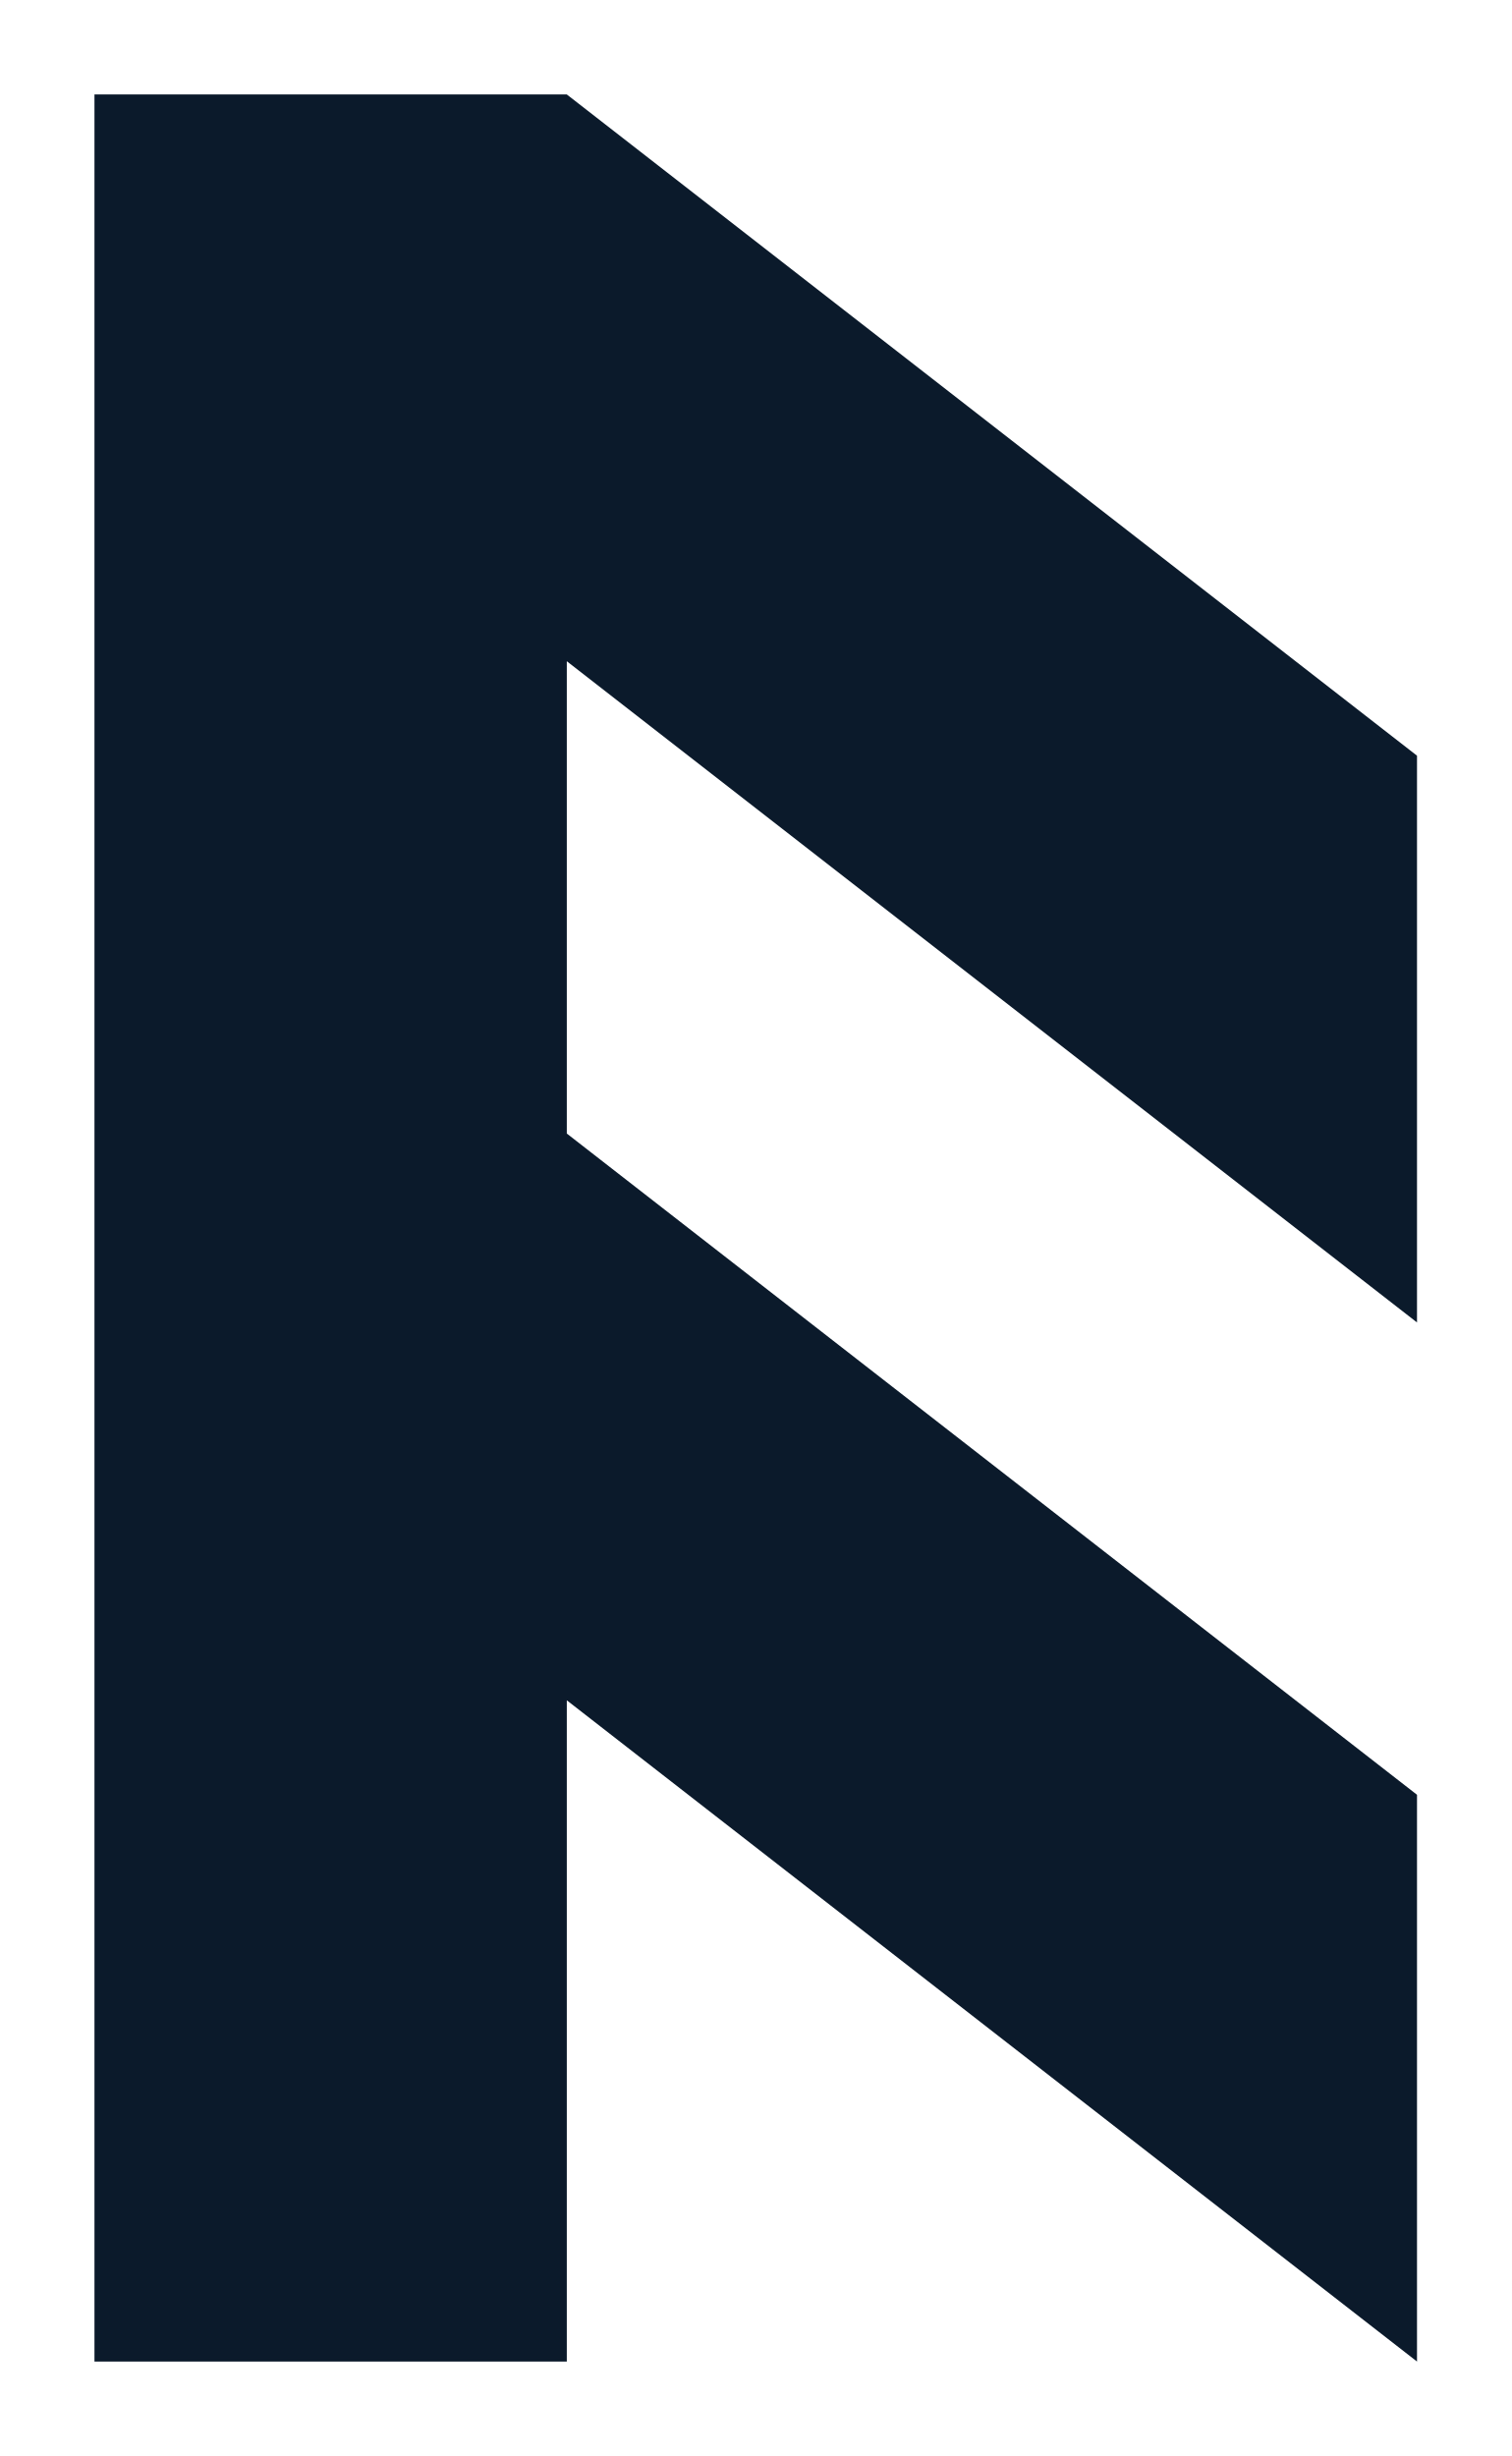
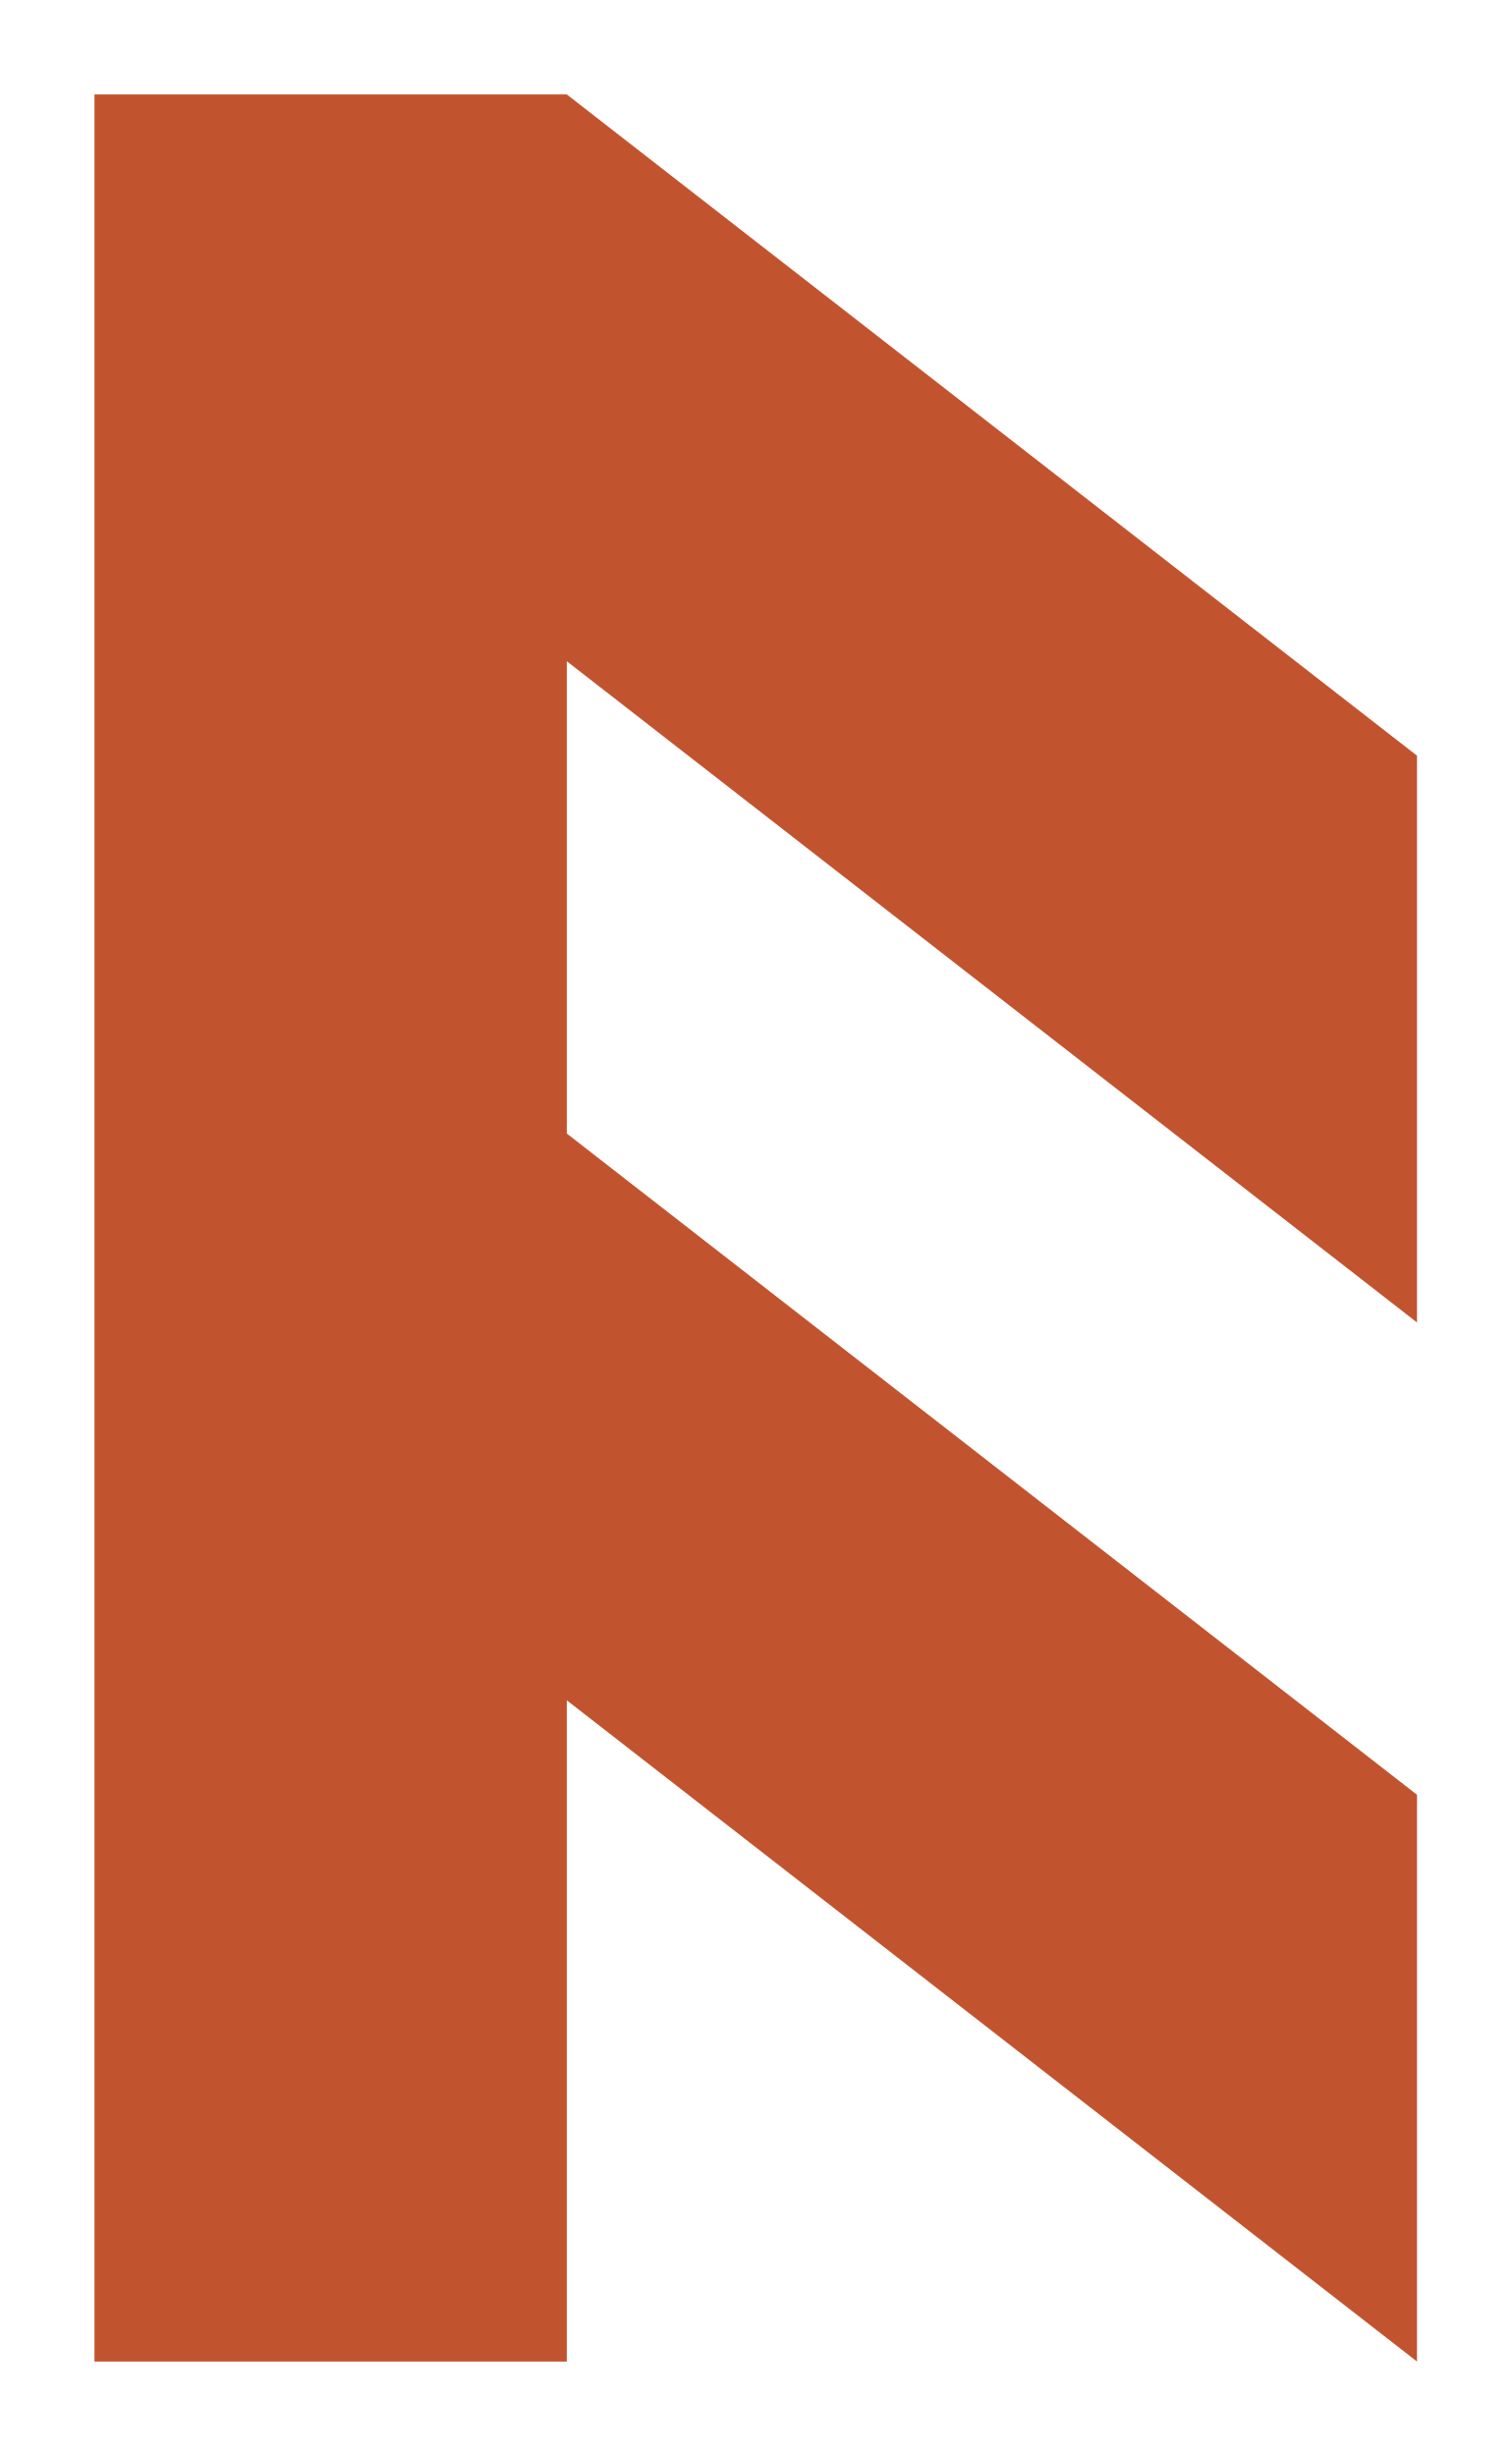
<svg xmlns="http://www.w3.org/2000/svg" viewBox="16 6 32 52" width="32" height="52" role="img" aria-label="Svipall">
-   <path fill="#0B1A2B" d="M18 8H28L46 22V34L28 20V30L46 44V56L28 42V56H18Z" />
+   <path fill="#C2532F" d="M18 8H28L46 22V34L28 20V30L46 44V56L28 42V56H18Z" />
</svg>
